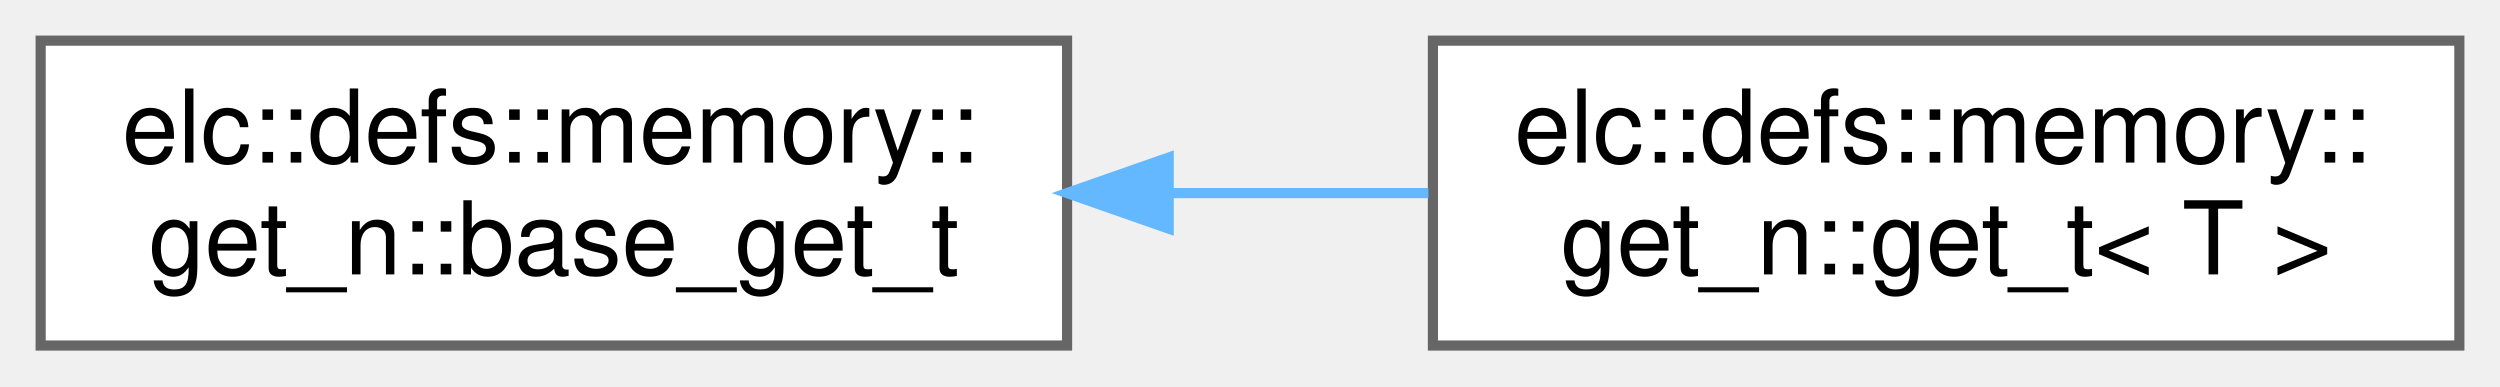
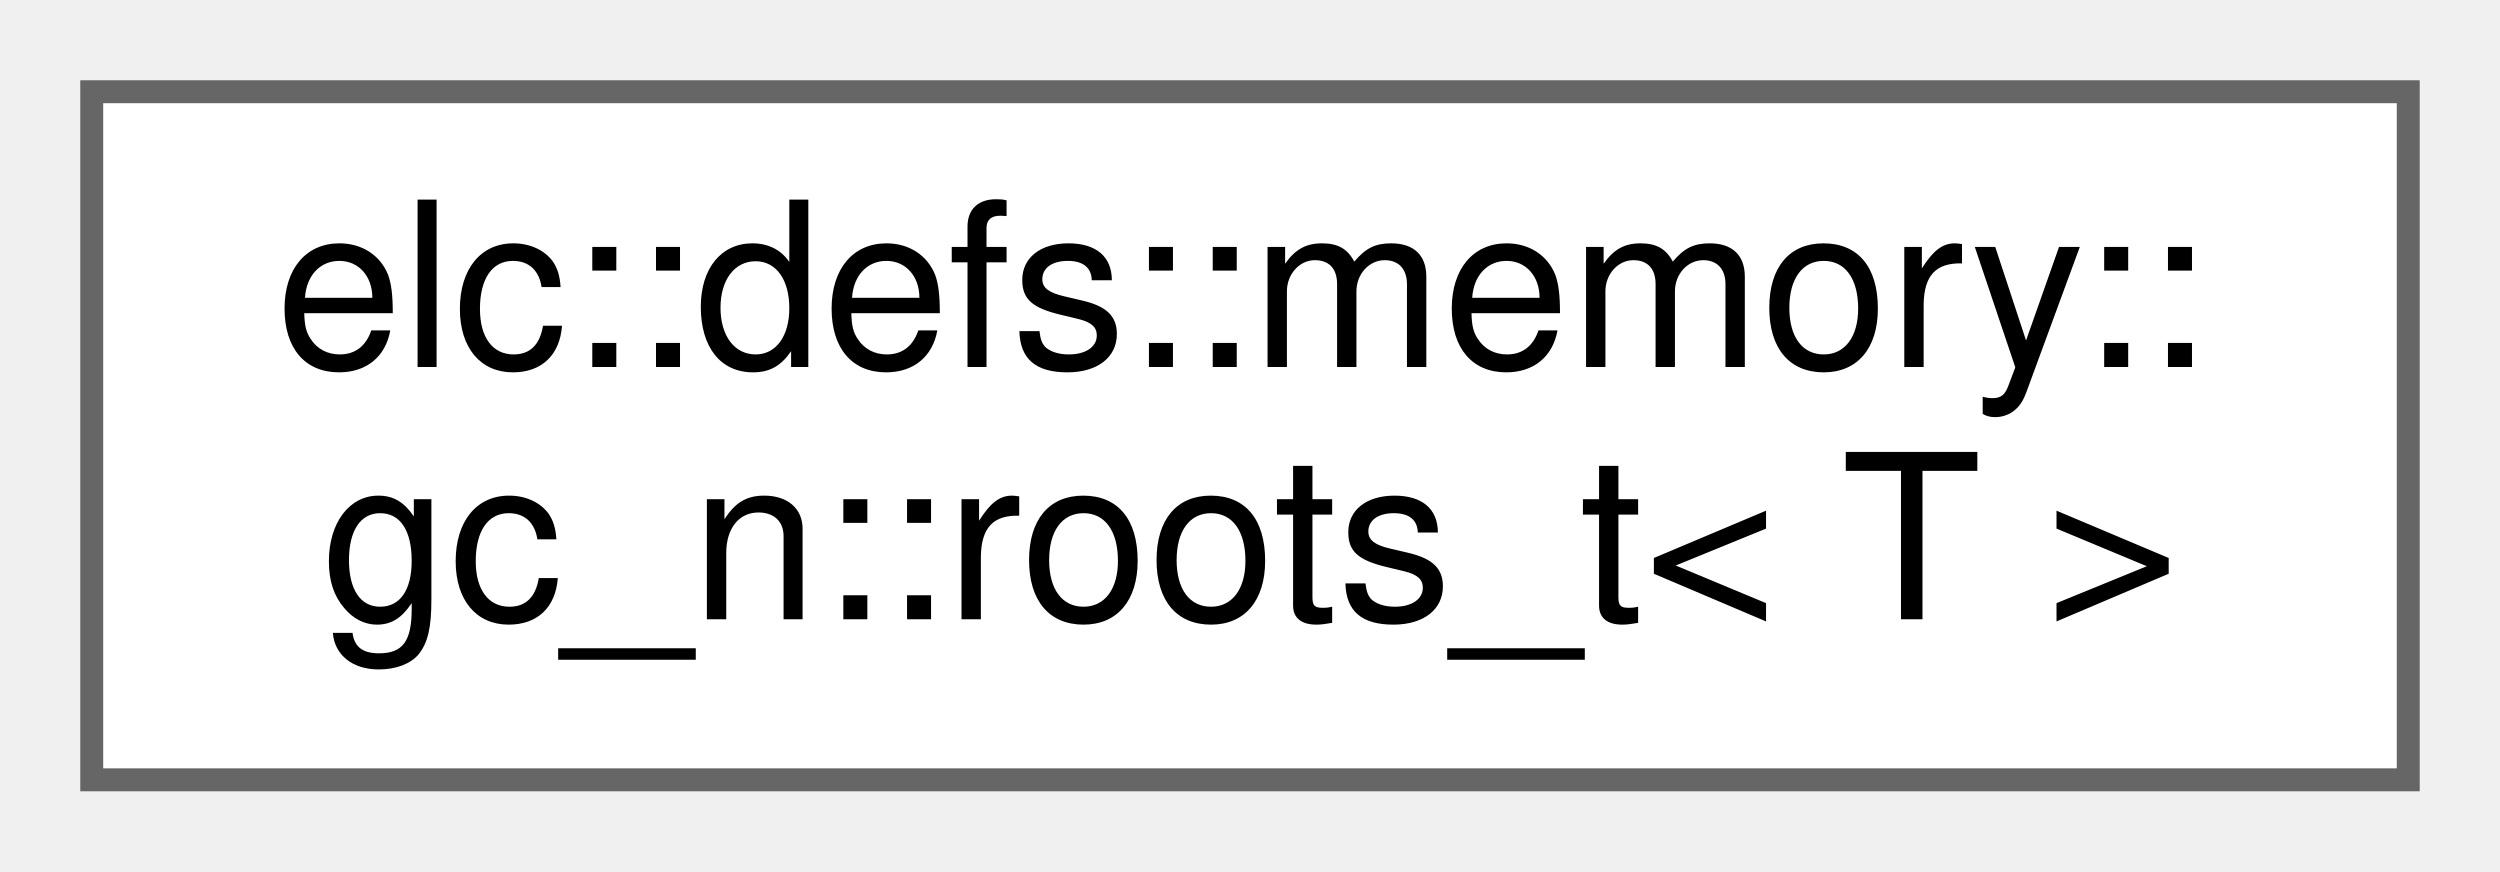
- <svg xmlns="http://www.w3.org/2000/svg" xmlns:xlink="http://www.w3.org/1999/xlink" width="246pt" height="38pt" viewBox="0.00 0.00 246.00 38.00">
+ <svg xmlns="http://www.w3.org/2000/svg" xmlns:xlink="http://www.w3.org/1999/xlink" width="109pt" height="38pt" viewBox="0.00 0.00 109.00 38.00">
  <g id="graph0" class="graph" transform="scale(1 1) rotate(0) translate(4 34)">
    <g id="node1" class="node">
      <g id="a_node1">
-         <a xlink:href="structelc_1_1defs_1_1memory_1_1get__n_1_1base__get__t.html" target="_top" xlink:title=" ">
+         <a xlink:href="classelc_1_1defs_1_1memory_1_1gc__n_1_1roots__t.html" target="_top" xlink:title=" ">
          <polygon fill="white" stroke="#666666" points="101,-30 0,-30 0,0 101,0 101,-30" />
          <text text-anchor="start" x="8" y="-18" font-family="Helvetica,sans-Serif" font-size="10.00">elc::defs::memory::</text>
-           <text text-anchor="middle" x="50.5" y="-7" font-family="Helvetica,sans-Serif" font-size="10.00">get_n::base_get_t</text>
+           <text text-anchor="middle" x="50.5" y="-7" font-family="Helvetica,sans-Serif" font-size="10.00">gc_n::roots_t&lt; T &gt;</text>
        </a>
      </g>
    </g>
-     <g id="node2" class="node">
-       <g id="a_node2">
-         <a xlink:href="structelc_1_1defs_1_1memory_1_1get__n_1_1get__t.html" target="_top" xlink:title=" ">
-           <polygon fill="white" stroke="#666666" points="238,-30 137,-30 137,0 238,0 238,-30" />
-           <text text-anchor="start" x="145" y="-18" font-family="Helvetica,sans-Serif" font-size="10.00">elc::defs::memory::</text>
-           <text text-anchor="middle" x="187.5" y="-7" font-family="Helvetica,sans-Serif" font-size="10.00">get_n::get_t&lt; T &gt;</text>
-         </a>
-       </g>
-     </g>
-     <g id="edge1" class="edge">
-       <path fill="none" stroke="#63b8ff" d="M111.21,-15C119.67,-15 128.3,-15 136.55,-15" />
-       <polygon fill="#63b8ff" stroke="#63b8ff" points="111,-11.5 101,-15 111,-18.5 111,-11.5" />
-     </g>
  </g>
</svg>
